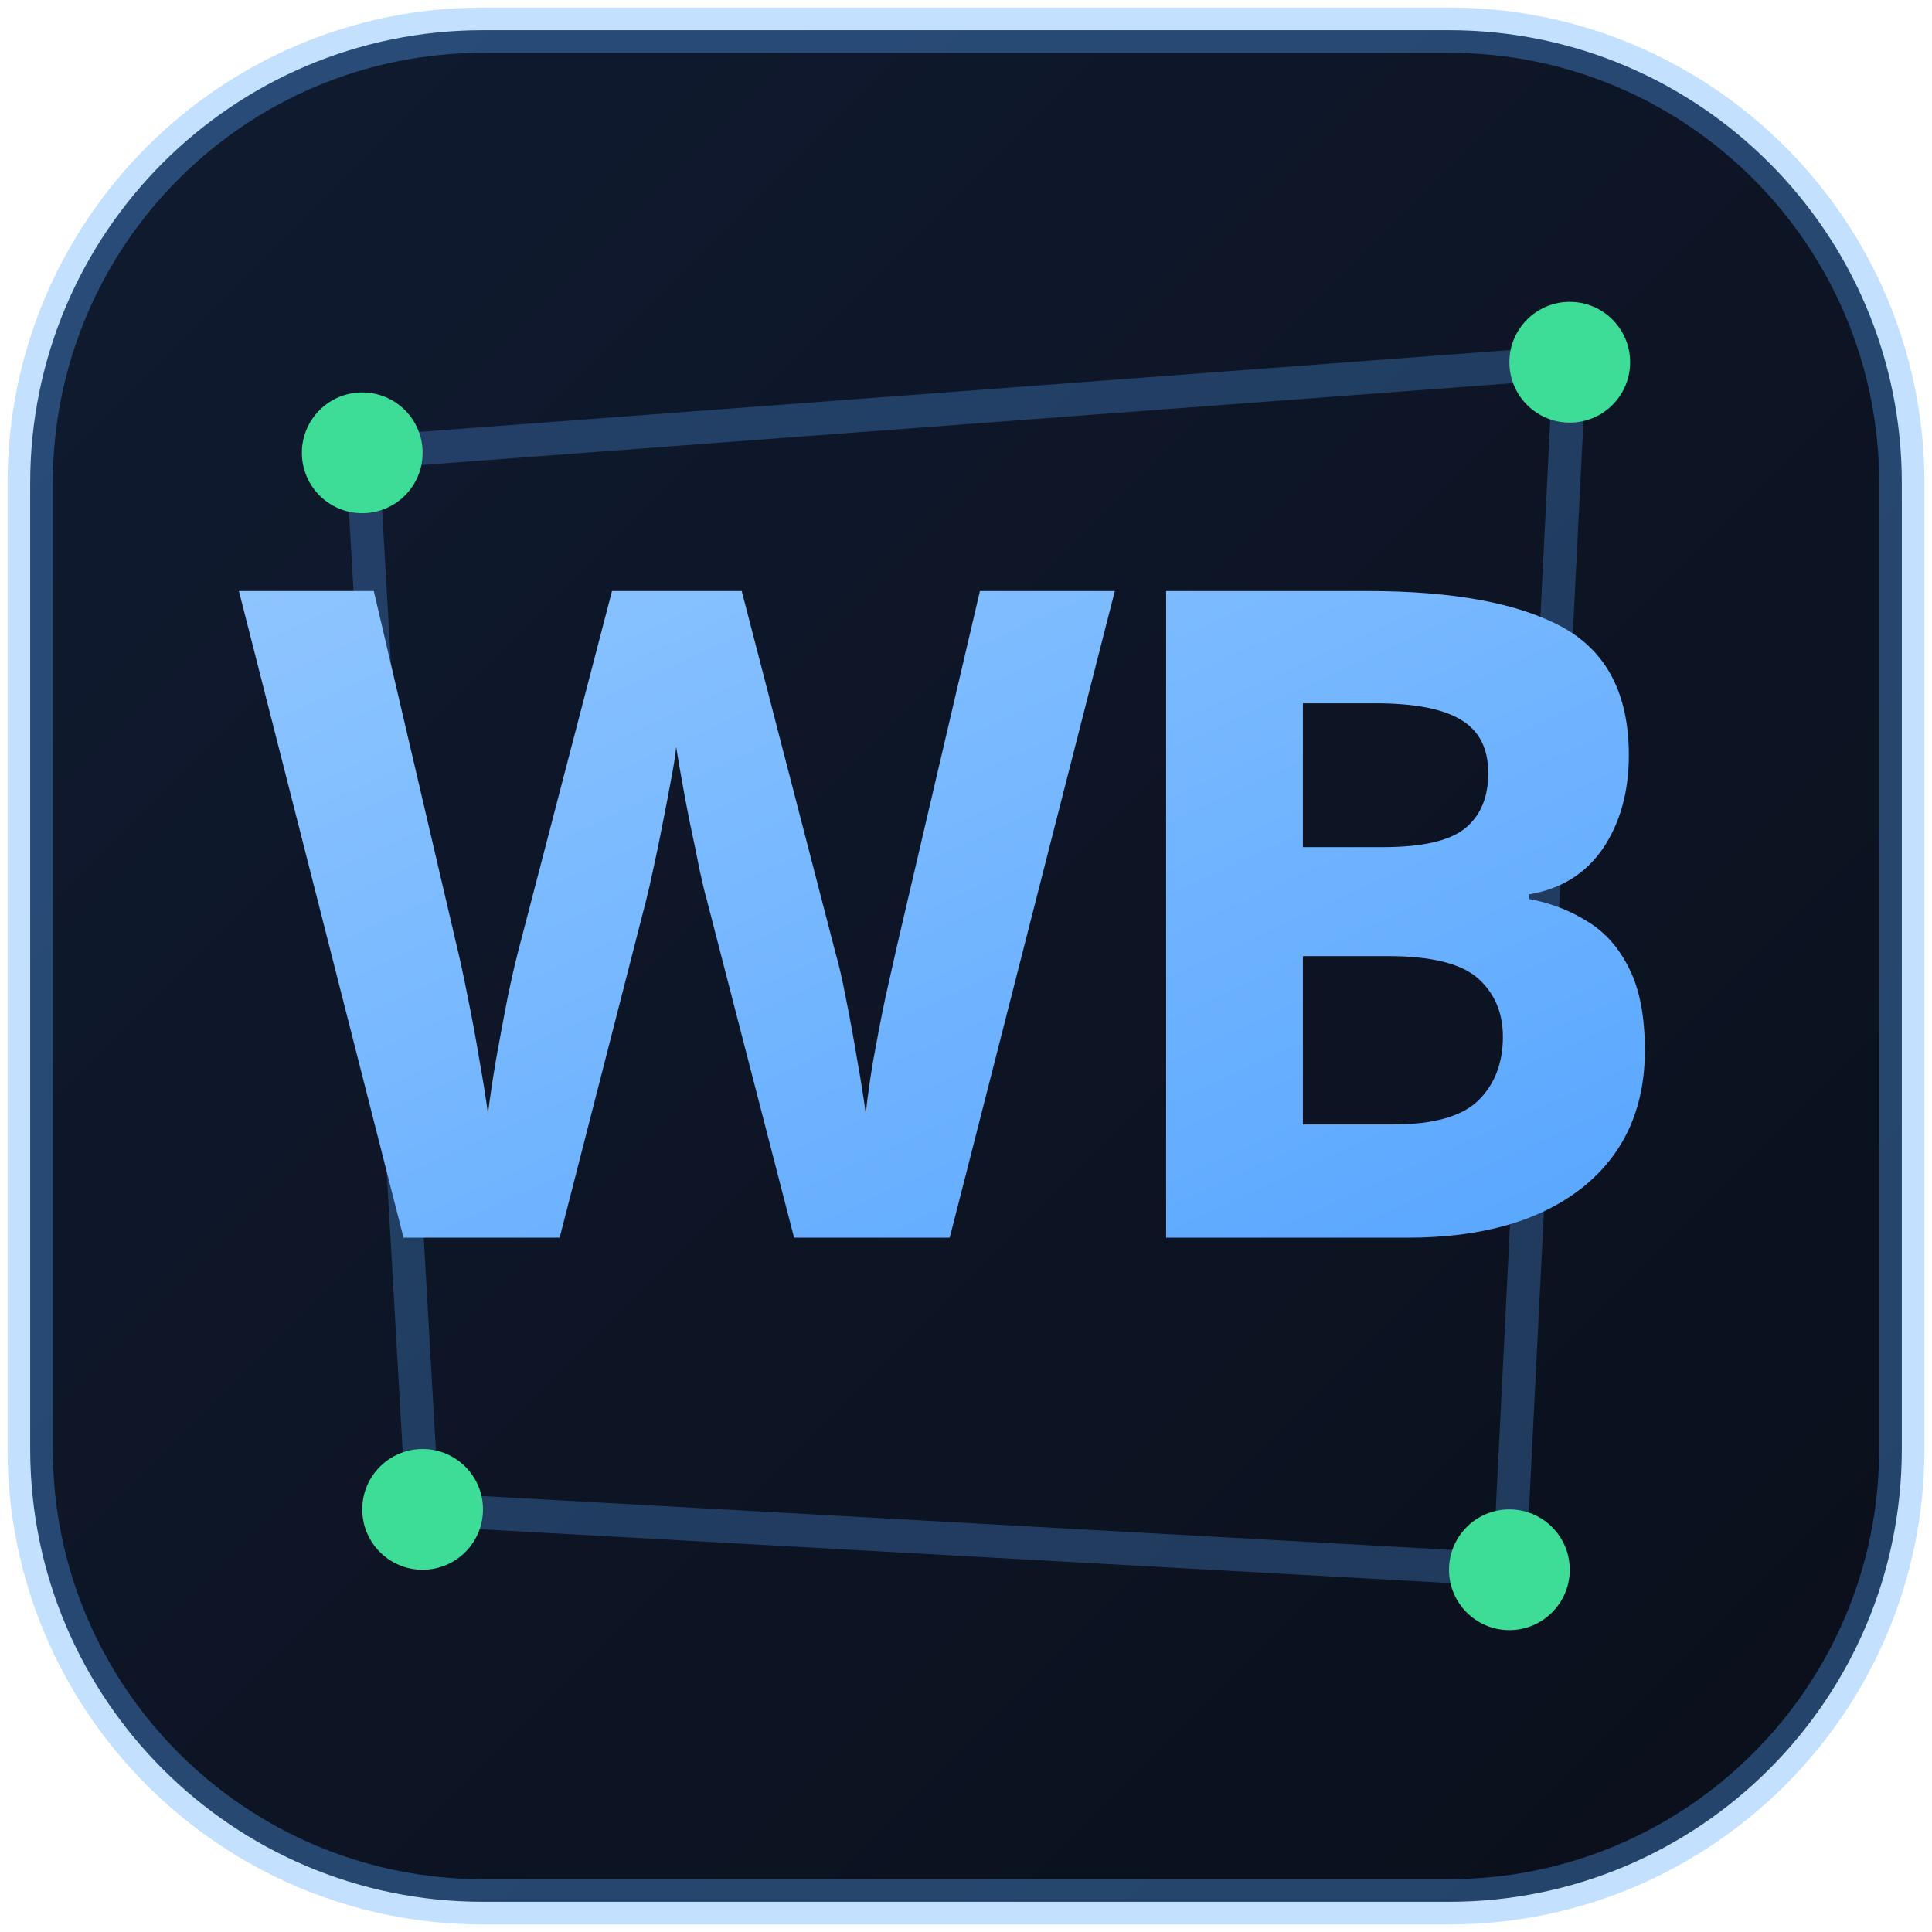
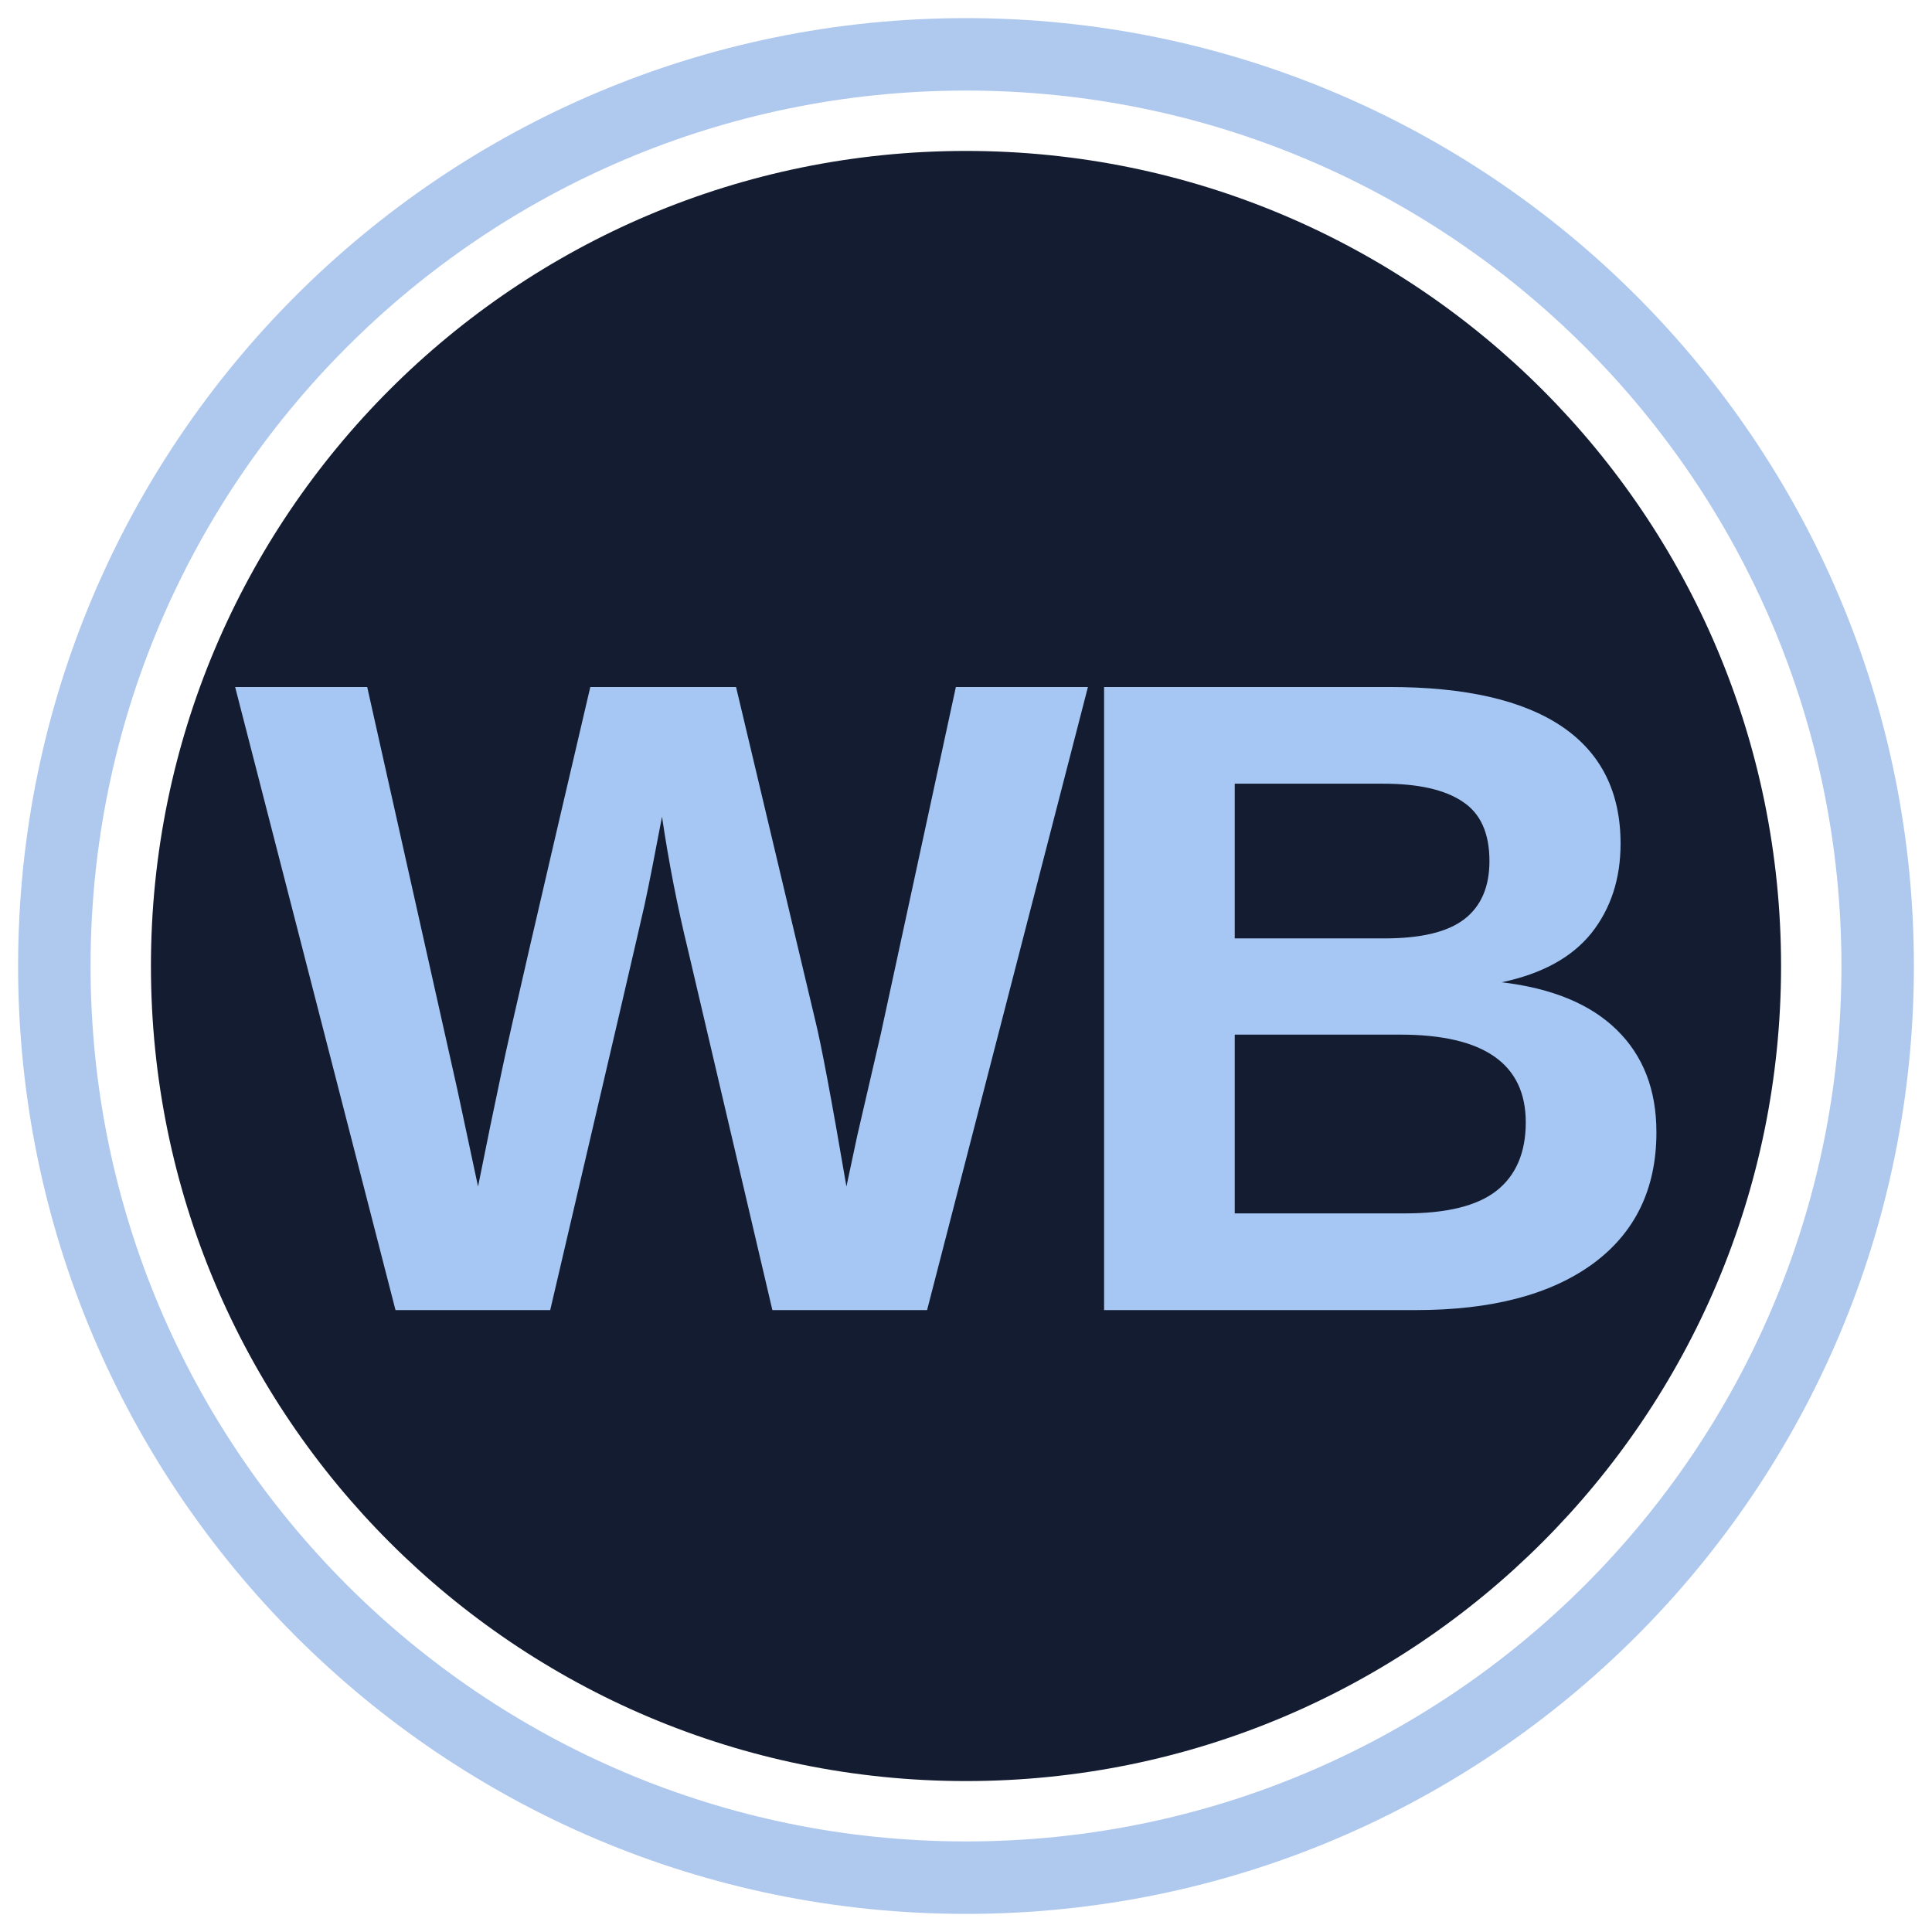
<svg xmlns="http://www.w3.org/2000/svg" width="64" height="64" viewBox="0 0 64 64" role="img" aria-label="WB">
-   <defs>
-     <linearGradient id="bg" x1="0" y1="0" x2="1" y2="1">
-       <stop offset="0" stop-color="#101B31" />
-       <stop offset="1" stop-color="#0A0F1A" />
-     </linearGradient>
-     <linearGradient id="ink" x1="0" y1="0" x2="1" y2="1">
-       <stop offset="0" stop-color="#8EC5FF" />
-       <stop offset="1" stop-color="#58A6FF" />
-     </linearGradient>
-   </defs>
-   <rect x="1" y="1" width="62" height="62" rx="15" fill="url(#bg)" stroke="#58A6FF" stroke-opacity="0.35" stroke-width="1.5" />
-   <g stroke="#58A6FF" stroke-opacity="0.28" stroke-width="1.1">
-     <line x1="12" y1="15" x2="52" y2="12" />
-     <line x1="12" y1="15" x2="14" y2="50" />
-     <line x1="52" y1="12" x2="50" y2="52" />
-     <line x1="14" y1="50" x2="50" y2="52" />
-   </g>
-   <g fill="#3DDC97">
-     <circle cx="12" cy="15" r="2" />
-     <circle cx="52" cy="12" r="2" />
-     <circle cx="14" cy="50" r="2" />
-     <circle cx="50" cy="52" r="2" />
-   </g>
-   <text x="32" y="41" text-anchor="middle" font-family="'Space Grotesk','Segoe UI',system-ui,sans-serif" font-size="30" font-weight="700" letter-spacing="-1" fill="url(#ink)">WB</text>
+   <circle cx="32" cy="32" r="30.2" fill="none" stroke="#AFC8EE" stroke-width="2.4" />
+   <circle cx="32" cy="32" r="27" fill="#131C31" />
+   <text x="32" y="33" text-anchor="middle" dominant-baseline="central" font-family="Arial, 'Helvetica Neue', Helvetica, sans-serif" font-size="30" font-weight="900" letter-spacing="-1.5" fill="#A6C7F4">WB</text>
</svg>
